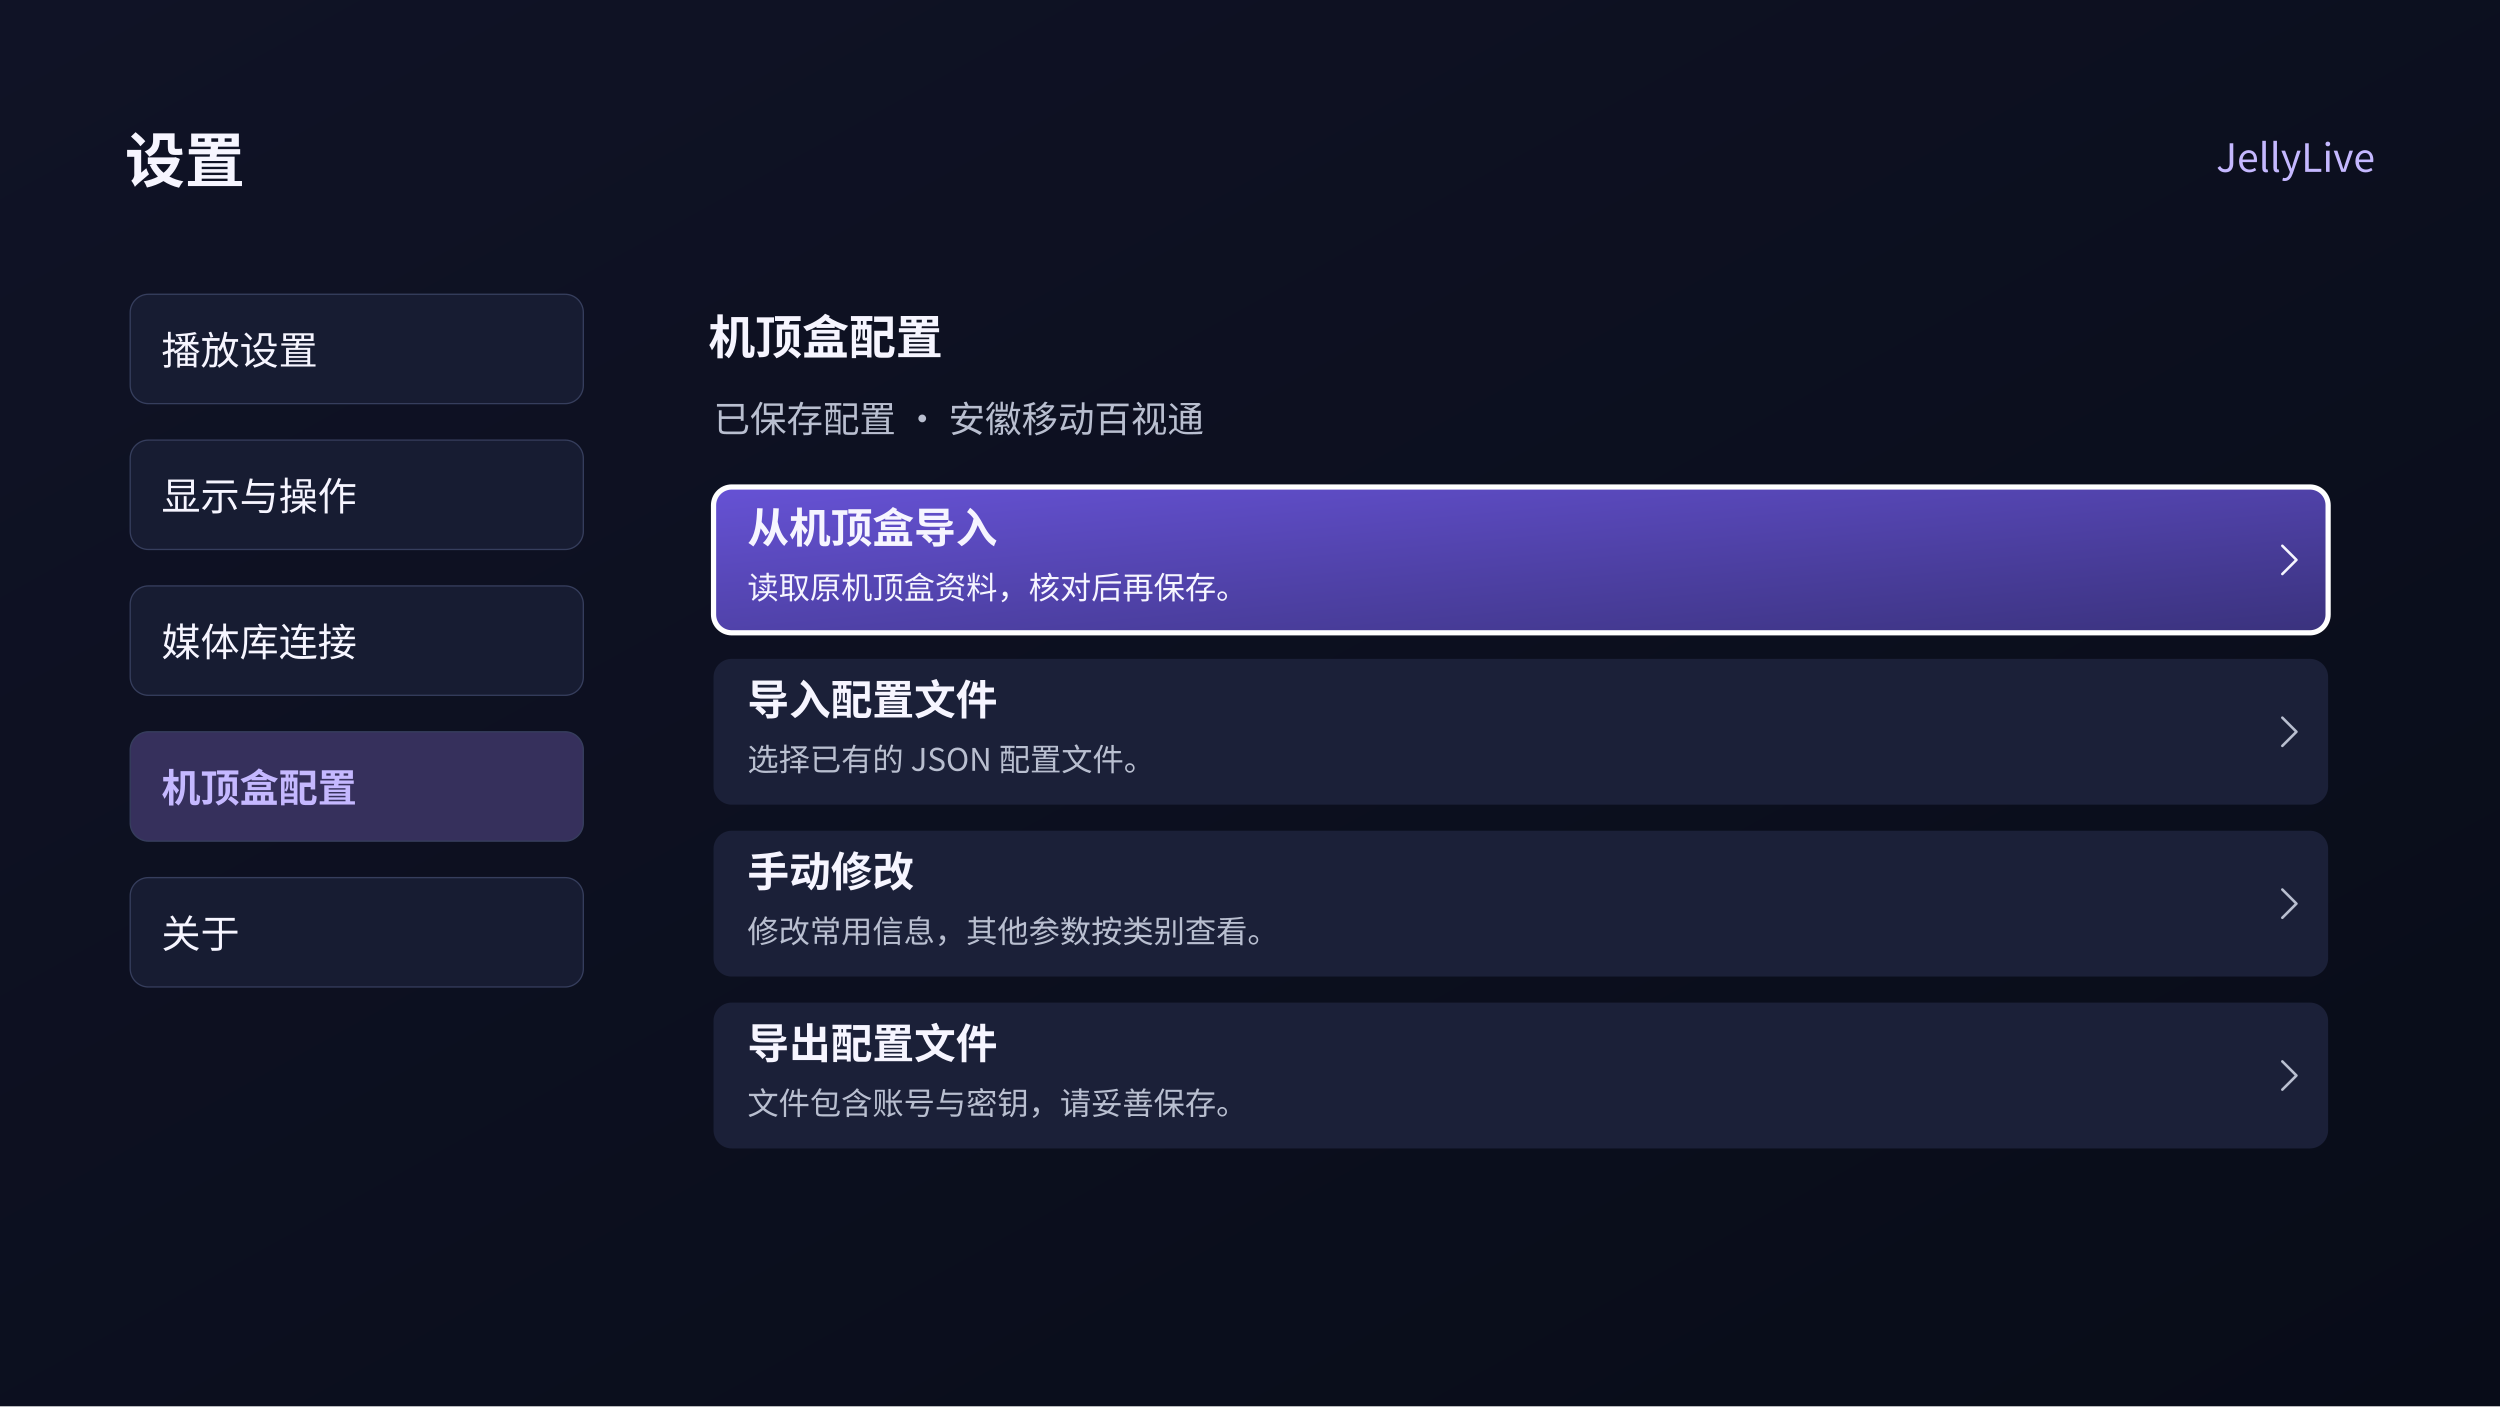
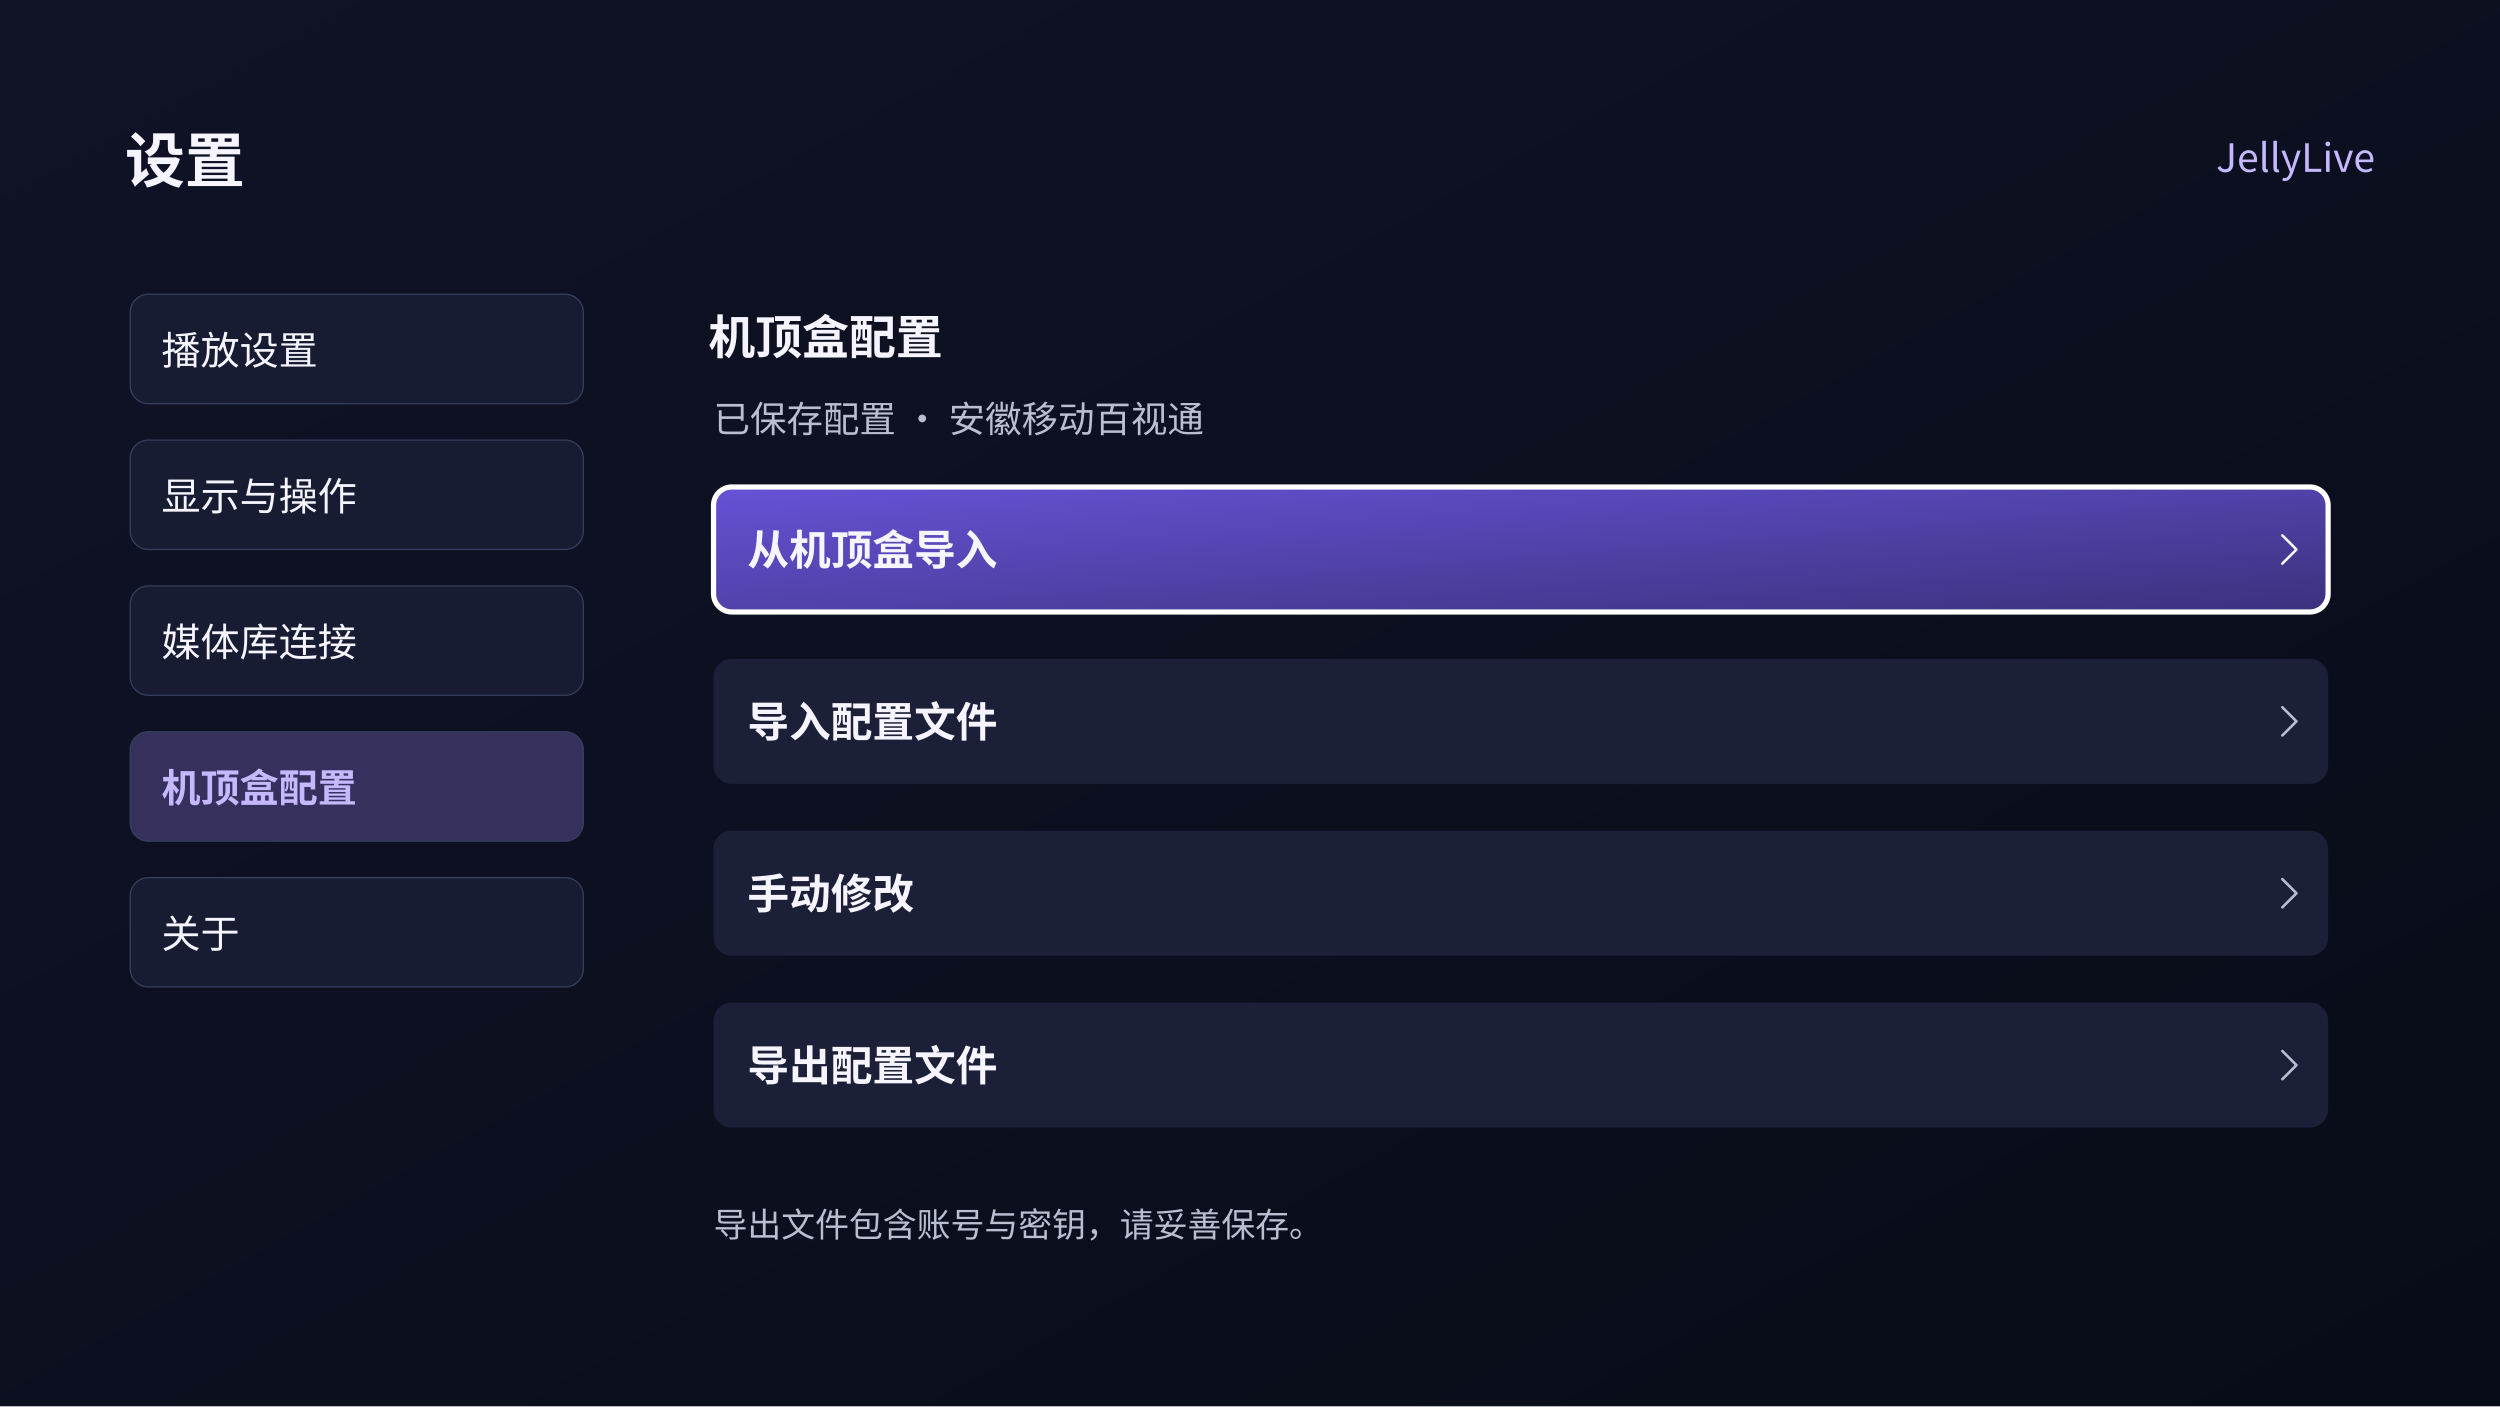
<svg xmlns="http://www.w3.org/2000/svg" width="1920" height="1080" viewBox="0 0 1920 1080" role="img" aria-labelledby="title desc">
  <defs>
    <linearGradient id="bg" x2="1" y2="1">
      <stop stop-color="#101326" />
      <stop offset="1" stop-color="#080c18" />
    </linearGradient>
    <linearGradient id="purple" x2="1" y2="1">
      <stop stop-color="#6652d5" />
      <stop offset="1" stop-color="#3a327d" />
    </linearGradient>
  </defs>
  <g font-family="Noto Sans CJK SC, Microsoft YaHei, sans-serif">
    <rect width="1920" height="1080" fill="url(#bg)" />
    <text x="96" y="140" fill="#f6f5ff" font-size="46" font-weight="650">设置</text>
    <text x="1824" y="132" fill="#c5b8ff" font-size="30" font-weight="500" text-anchor="end">JellyLive</text>
    <rect x="100" y="226" width="348" height="84" rx="14" fill="#171c32" stroke="#363e5d" stroke-width="1" />
    <text x="124" y="280" fill="#f6f5ff" font-size="30" font-weight="500">播放设置</text>
    <rect x="100" y="338" width="348" height="84" rx="14" fill="#171c32" stroke="#363e5d" stroke-width="1" />
    <text x="124" y="392" fill="#f6f5ff" font-size="30" font-weight="500">显示与操作</text>
    <rect x="100" y="450" width="348" height="84" rx="14" fill="#171c32" stroke="#363e5d" stroke-width="1" />
    <text x="124" y="504" fill="#f6f5ff" font-size="30" font-weight="500">媒体库连接</text>
    <rect x="100" y="562" width="348" height="84" rx="14" fill="#36305c" stroke="#363e5d" stroke-width="1" />
    <text x="124" y="616" fill="#c5b8ff" font-size="30" font-weight="650">机顶盒配置</text>
    <rect x="100" y="674" width="348" height="84" rx="14" fill="#171c32" stroke="#363e5d" stroke-width="1" />
    <text x="124" y="728" fill="#f6f5ff" font-size="30" font-weight="500">关于</text>
    <text x="544" y="272" fill="#f6f5ff" font-size="36" font-weight="650">机顶盒配置</text>
    <text x="548" y="332" fill="#b9bfd0" font-size="28" font-weight="400">已保存配置 · 安徽移动百视通</text>
-     <g data-role="settings-row" data-title="从机顶盒导入" data-kind="choice">
-       <rect x="548" y="374" width="1240" height="112" rx="14" fill="url(#purple)" stroke="#fff" stroke-width="4" />
-       <text x="574" y="417" fill="#f6f5ff" font-size="32" font-weight="600">从机顶盒导入</text>
-       <text x="574" y="460" fill="#f6f5ff" font-size="24" font-weight="400">读取原机顶盒资料，核对后再保存。</text>
-       <text x="1722" y="442.0" fill="#f6f5ff" font-size="28" font-weight="400" text-anchor="end" />
-       <g transform="translate(1742 415.0) scale(0.8333333)">
+     <g data-role="settings-row" data-title="从机顶盒导入" data-kind="choice" data-disabled="false">
+       <rect x="548" y="374" width="1240" height="96" rx="14" fill="url(#purple)" stroke="#fff" stroke-width="4" />
+       <text x="574" y="434.0" fill="#f6f5ff" font-size="32" font-weight="600">从机顶盒导入</text>
+       <text x="1722" y="434.0" fill="#f6f5ff" font-size="28" font-weight="400" text-anchor="end" />
+       <g transform="translate(1742 407.0) scale(0.8333333)">
        <path d="M13 5 L26 18 L13 31" fill="none" stroke="#f6f5ff" stroke-width="2.4" stroke-linecap="round" stroke-linejoin="round" />
      </g>
    </g>
-     <g data-role="settings-row" data-title="导入配置文件" data-kind="choice">
-       <rect x="548" y="506" width="1240" height="112" rx="14" fill="#1b2038" stroke="none" stroke-width="0" />
-       <text x="574" y="549" fill="#f6f5ff" font-size="32" font-weight="600">导入配置文件</text>
-       <text x="574" y="592" fill="#b9bfd0" font-size="24" font-weight="400">选择已有的 JSON 配置文件。</text>
-       <text x="1722" y="574.0" fill="#c5b8ff" font-size="28" font-weight="400" text-anchor="end" />
-       <g transform="translate(1742 547.0) scale(0.8333333)">
+     <g data-role="settings-row" data-title="导入配置文件" data-kind="choice" data-disabled="false">
+       <rect x="548" y="506" width="1240" height="96" rx="14" fill="#1b2038" stroke="none" stroke-width="0" />
+       <text x="574" y="566.0" fill="#f6f5ff" font-size="32" font-weight="600">导入配置文件</text>
+       <text x="1722" y="566.0" fill="#c5b8ff" font-size="28" font-weight="400" text-anchor="end" />
+       <g transform="translate(1742 539.0) scale(0.8333333)">
        <path d="M13 5 L26 18 L13 31" fill="none" stroke="#b9bfd0" stroke-width="2.4" stroke-linecap="round" stroke-linejoin="round" />
      </g>
    </g>
-     <g data-role="settings-row" data-title="手动修改" data-kind="choice">
-       <rect x="548" y="638" width="1240" height="112" rx="14" fill="#1b2038" stroke="none" stroke-width="0" />
-       <text x="574" y="681" fill="#f6f5ff" font-size="32" font-weight="600">手动修改</text>
-       <text x="574" y="724" fill="#b9bfd0" font-size="24" font-weight="400">修改常用信息，其他参数按类别查看。</text>
-       <text x="1722" y="706.0" fill="#c5b8ff" font-size="28" font-weight="400" text-anchor="end" />
-       <g transform="translate(1742 679.0) scale(0.8333333)">
+     <g data-role="settings-row" data-title="手动修改" data-kind="choice" data-disabled="false">
+       <rect x="548" y="638" width="1240" height="96" rx="14" fill="#1b2038" stroke="none" stroke-width="0" />
+       <text x="574" y="698.0" fill="#f6f5ff" font-size="32" font-weight="600">手动修改</text>
+       <text x="1722" y="698.0" fill="#c5b8ff" font-size="28" font-weight="400" text-anchor="end" />
+       <g transform="translate(1742 671.0) scale(0.8333333)">
        <path d="M13 5 L26 18 L13 31" fill="none" stroke="#b9bfd0" stroke-width="2.4" stroke-linecap="round" stroke-linejoin="round" />
      </g>
    </g>
-     <g data-role="settings-row" data-title="导出配置文件" data-kind="choice">
-       <rect x="548" y="770" width="1240" height="112" rx="14" fill="#1b2038" stroke="none" stroke-width="0" />
-       <text x="574" y="813" fill="#f6f5ff" font-size="32" font-weight="600">导出配置文件</text>
-       <text x="574" y="856" fill="#b9bfd0" font-size="24" font-weight="400">文件包含账号与密钥，请妥善保存。</text>
-       <text x="1722" y="838.0" fill="#c5b8ff" font-size="28" font-weight="400" text-anchor="end" />
-       <g transform="translate(1742 811.0) scale(0.8333333)">
+     <g data-role="settings-row" data-title="导出配置文件" data-kind="choice" data-disabled="false">
+       <rect x="548" y="770" width="1240" height="96" rx="14" fill="#1b2038" stroke="none" stroke-width="0" />
+       <text x="574" y="830.0" fill="#f6f5ff" font-size="32" font-weight="600">导出配置文件</text>
+       <text x="1722" y="830.0" fill="#c5b8ff" font-size="28" font-weight="400" text-anchor="end" />
+       <g transform="translate(1742 803.0) scale(0.8333333)">
        <path d="M13 5 L26 18 L13 31" fill="none" stroke="#b9bfd0" stroke-width="2.4" stroke-linecap="round" stroke-linejoin="round" />
      </g>
    </g>
+     <text x="548" y="950" fill="#b9bfd0" font-size="26" font-weight="400">导出文件包含账号与密钥，请妥善保存。</text>
  </g>
</svg>
